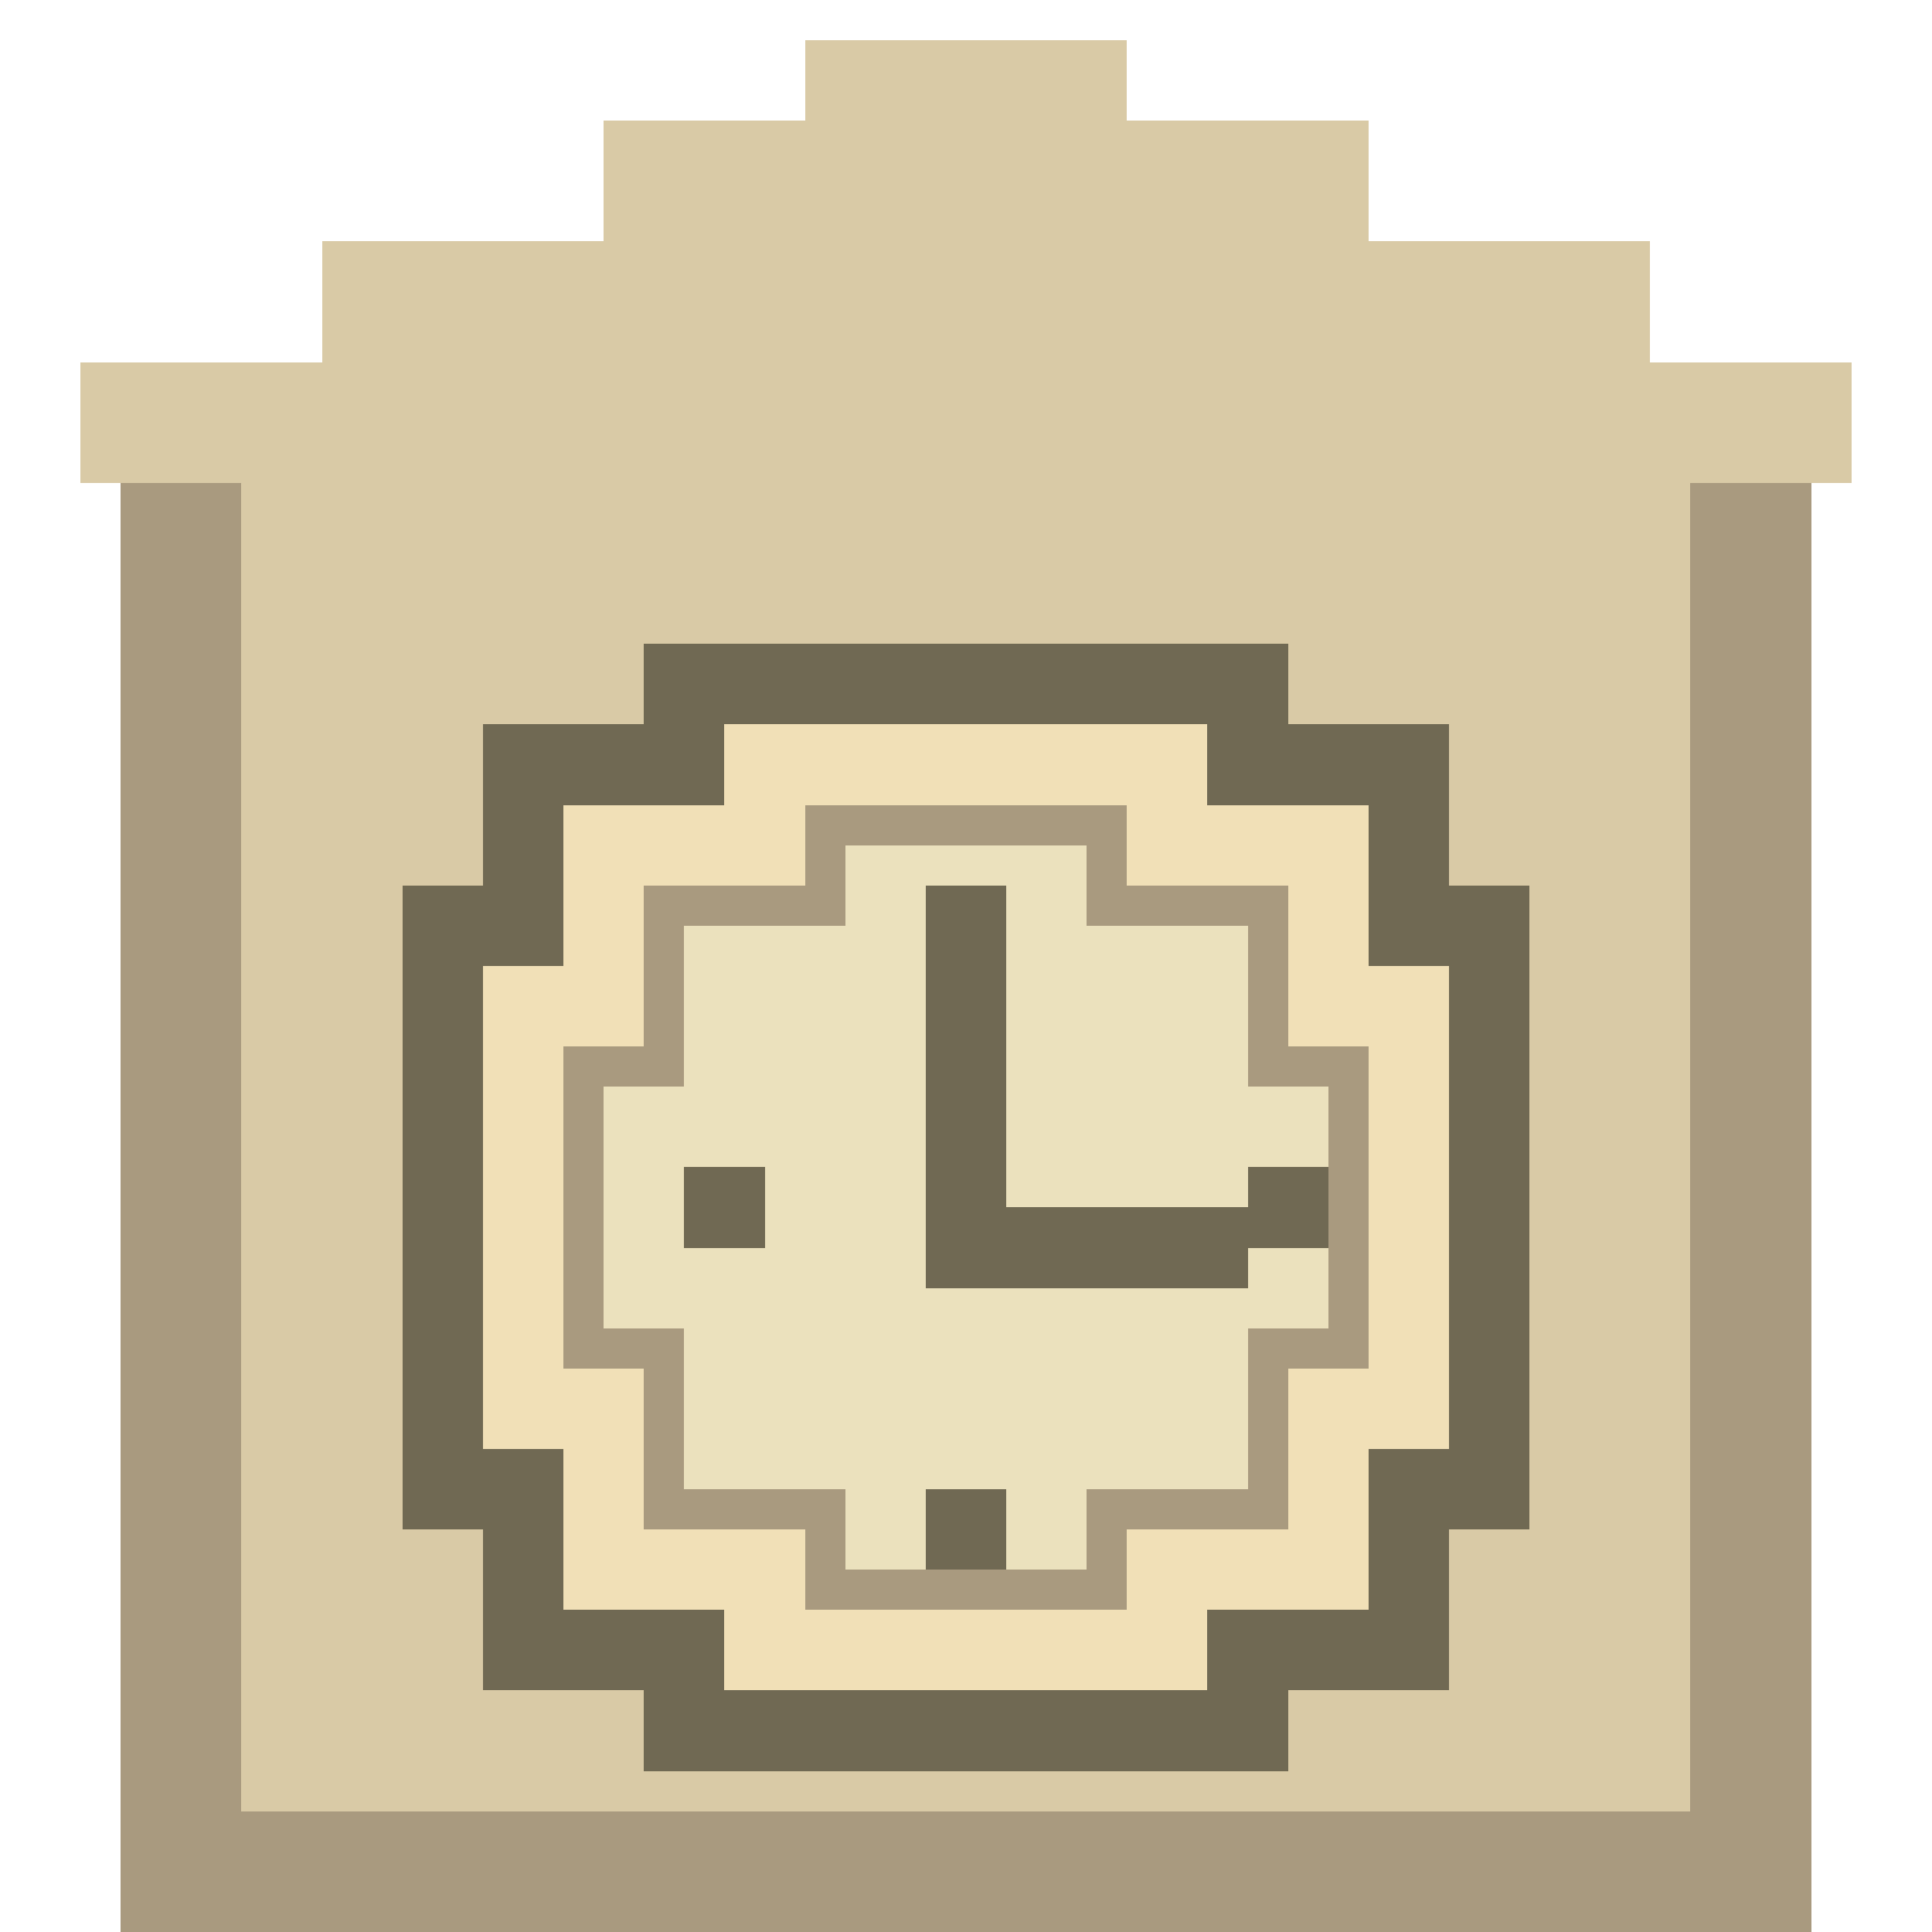
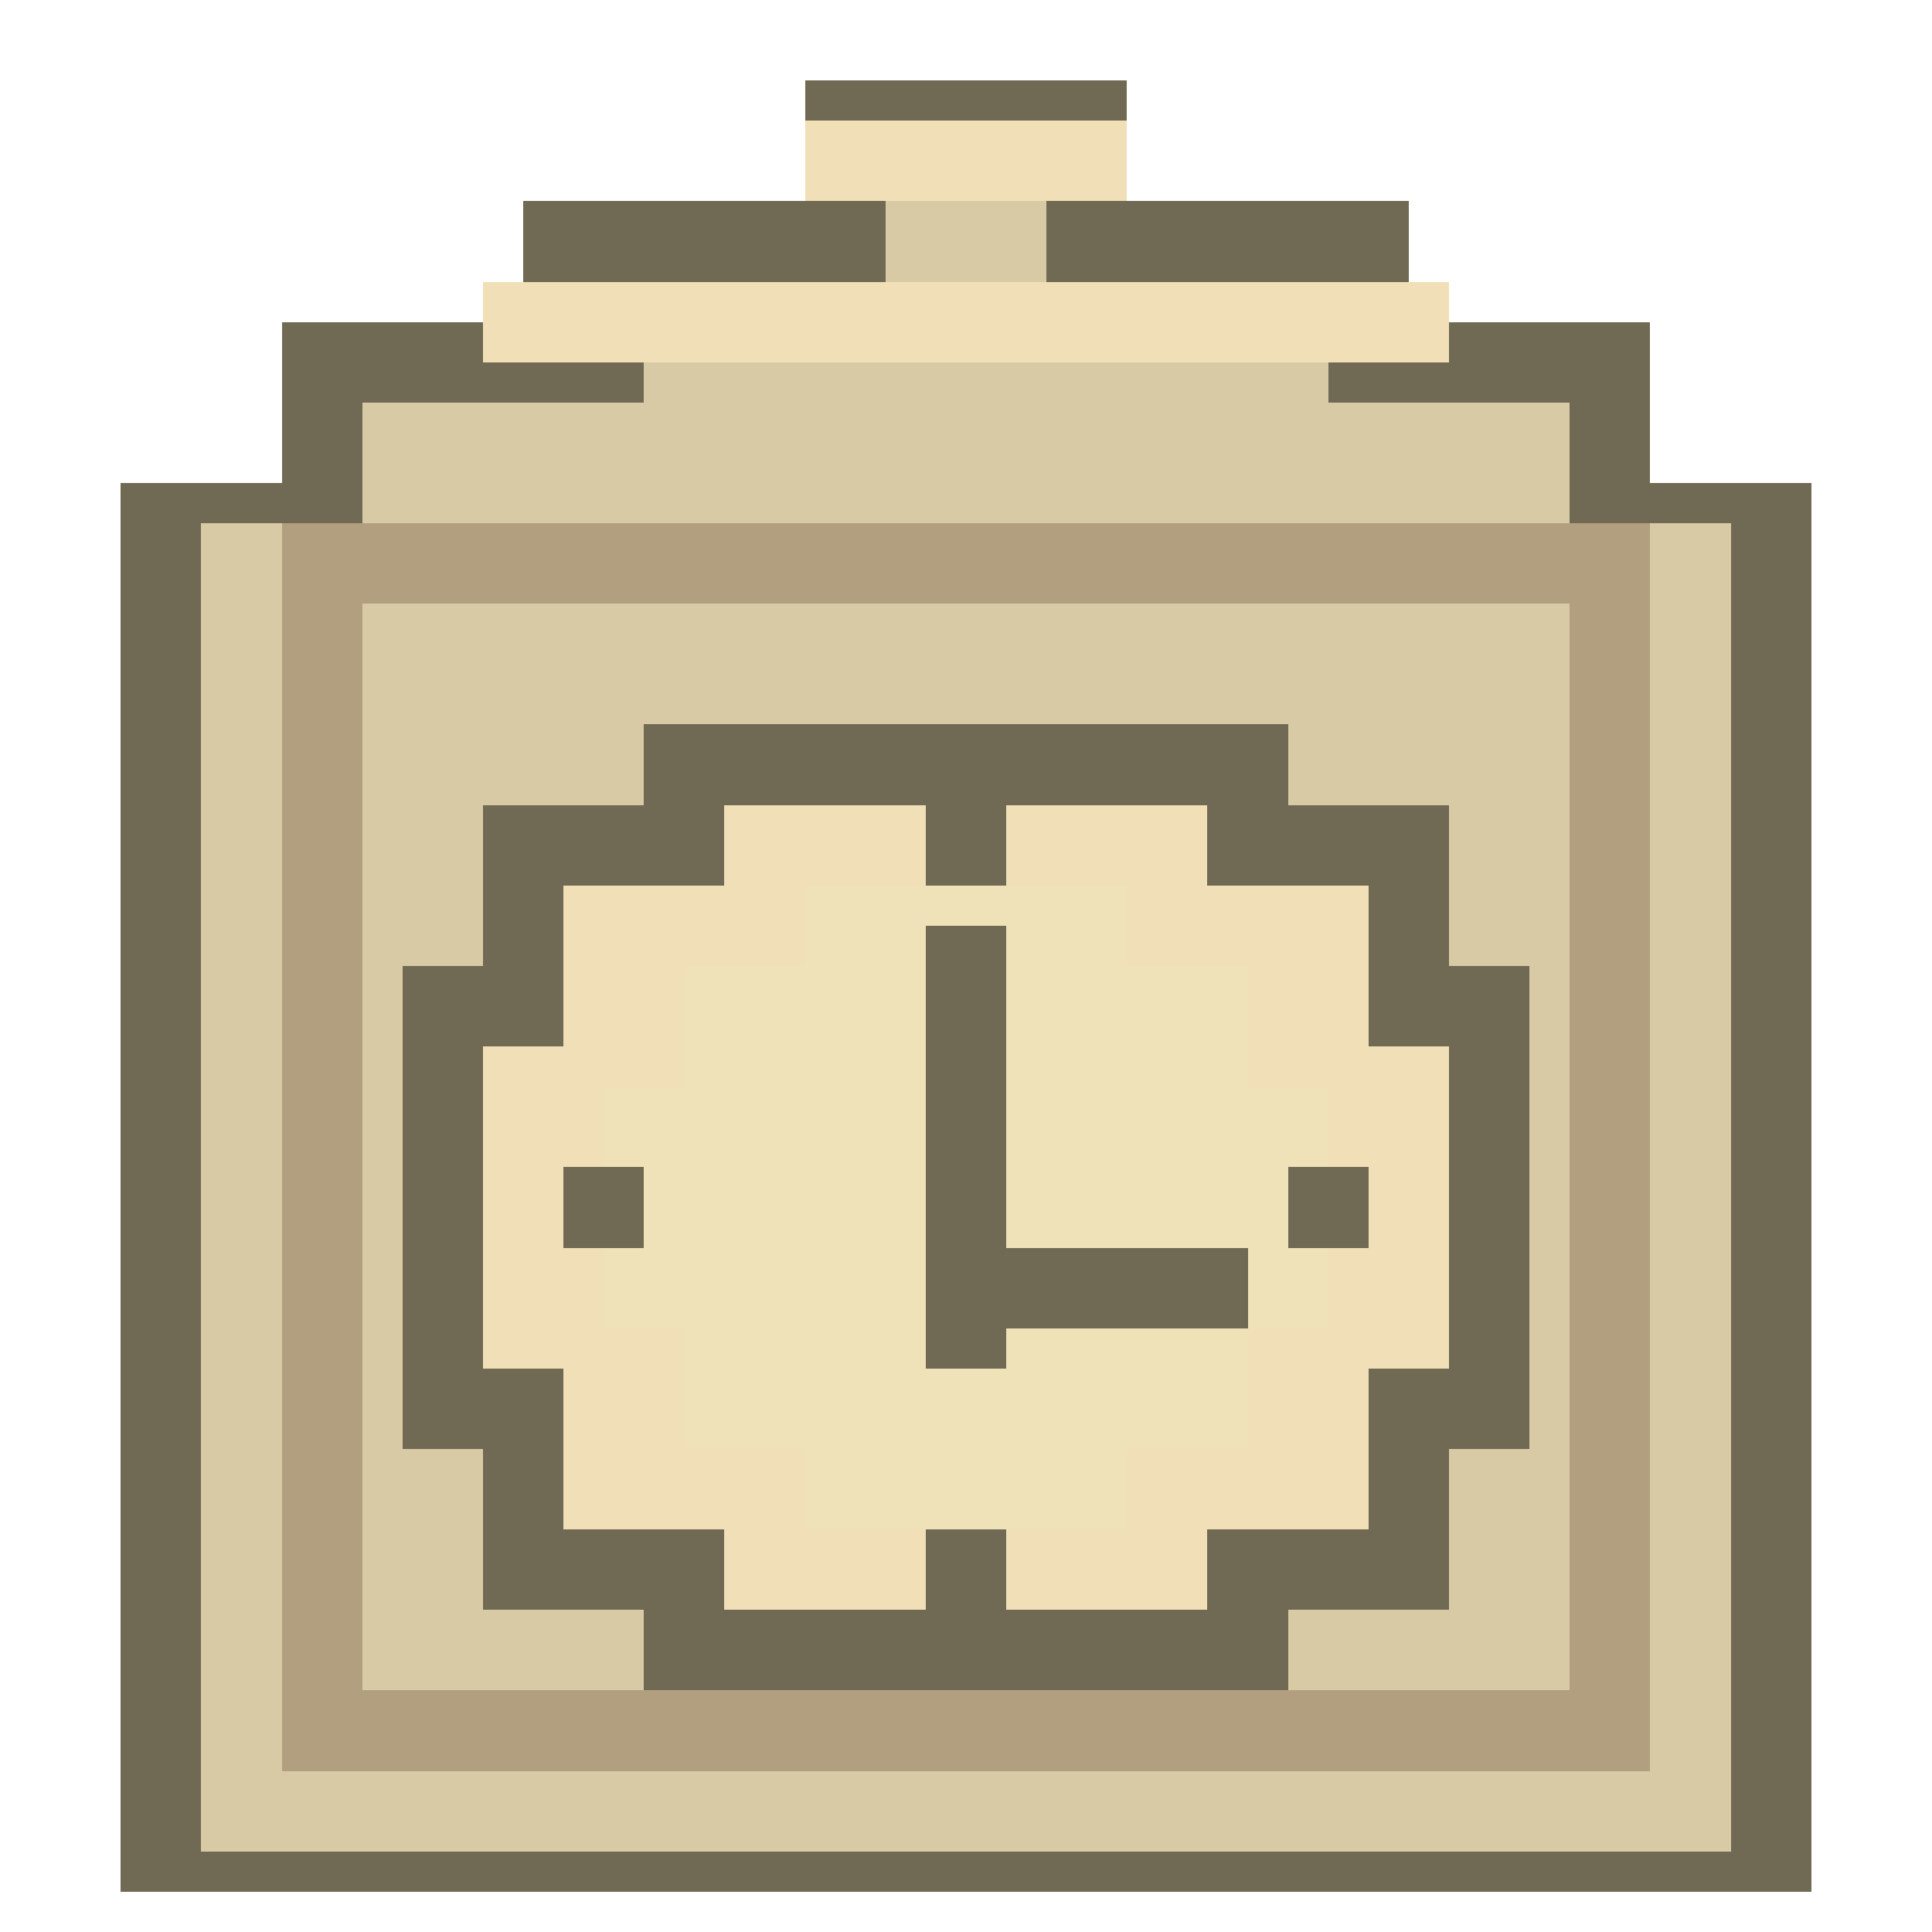
<svg xmlns="http://www.w3.org/2000/svg" width="48" height="48" viewBox="0 0 48 48" shape-rendering="crispEdges">
-   <rect x="3" y="10" width="42" height="38" fill="#a99a7f" />
-   <path d="M2 12 V9 H8 V6 H15 V3 H20 V1 H28 V3 H34 V6 H41 V9 H46 V12 Z" fill="#d9caa6" />
-   <rect x="6" y="12" width="36" height="33" fill="#d9caa6" />
-   <path d="M16 16 H32 V18 H36 V22 H38 V38 H36 V42 H32 V44 H16 V42 H12 V38 H10 V22 H12 V18 H16 Z" fill="#706953" />
-   <path d="M18 18 H30 V20 H34 V24 H36 V36 H34 V40 H30 V42 H18 V40 H14 V36 H12 V24 H14 V20 H18 Z" fill="#f1e0b7" />
-   <path d="M20 20 H28 V22 H32 V26 H34 V34 H32 V38 H28 V40 H20 V38 H16 V34 H14 V26 H16 V22 H20 Z" fill="#a99a7f" />
-   <path d="M21 21 H27 V23 H31 V27 H33 V33 H31 V37 H27 V39 H21 V37 H17 V33 H15 V27 H17 V23 H21 Z" fill="#ebe1bd" />
-   <rect x="23" y="23" width="2" height="9" fill="#706953" />
-   <rect x="24" y="30" width="7" height="2" fill="#706953" />
-   <rect x="23" y="22" width="2" height="2" fill="#706953" />
-   <rect x="23" y="37" width="2" height="2" fill="#706953" />
-   <rect x="17" y="29" width="2" height="2" fill="#706953" />
-   <rect x="31" y="29" width="2" height="2" fill="#706953" />
+   <path d="M3 47V12h4V8h6V5h7V2h8v3h7v3h6v4h4v35z" fill="#706953" />
+   <path d="M5 46V13h4v-3h7V7h6V4h4v3h7v3h6v3h4v33z" fill="#d9caa6" />
+   <path d="M7 13h34v31H7z" fill="#b29f7f" />
+   <path d="M9 15h30v27H9z" fill="#d9caa6" />
+   <path d="M16 18h16v2h4v4h2v12h-2v4h-4v2H16v-2h-4v-4h-2V24h2v-4h4z" fill="#706953" />
+   <path d="M18 20h12v2h4v4h2v8h-2v4h-4v2H18v-2h-4v-4h-2v-8h2v-4h4z" fill="#f1e0b7" />
+   <path d="M20 22h8v2h3v3h2v6h-2v3h-3v2h-8v-2h-3v-3h-2v-6h2v-3h3z" fill="#efe1b8" />
+   <g fill="#706953">
+     <rect x="23" y="23" width="2" height="11" />
+     <rect x="24" y="31" width="7" height="2" />
+     <rect x="23" y="20" width="2" height="2" />
+     <rect x="23" y="38" width="2" height="2" />
+     <rect x="14" y="29" width="2" height="2" />
+     <rect x="32" y="29" width="2" height="2" />
+   </g>
+   <path d="M20 3h8v2h-8zm-8 4h24v2H12z" fill="#f1e0b7" />
</svg>
